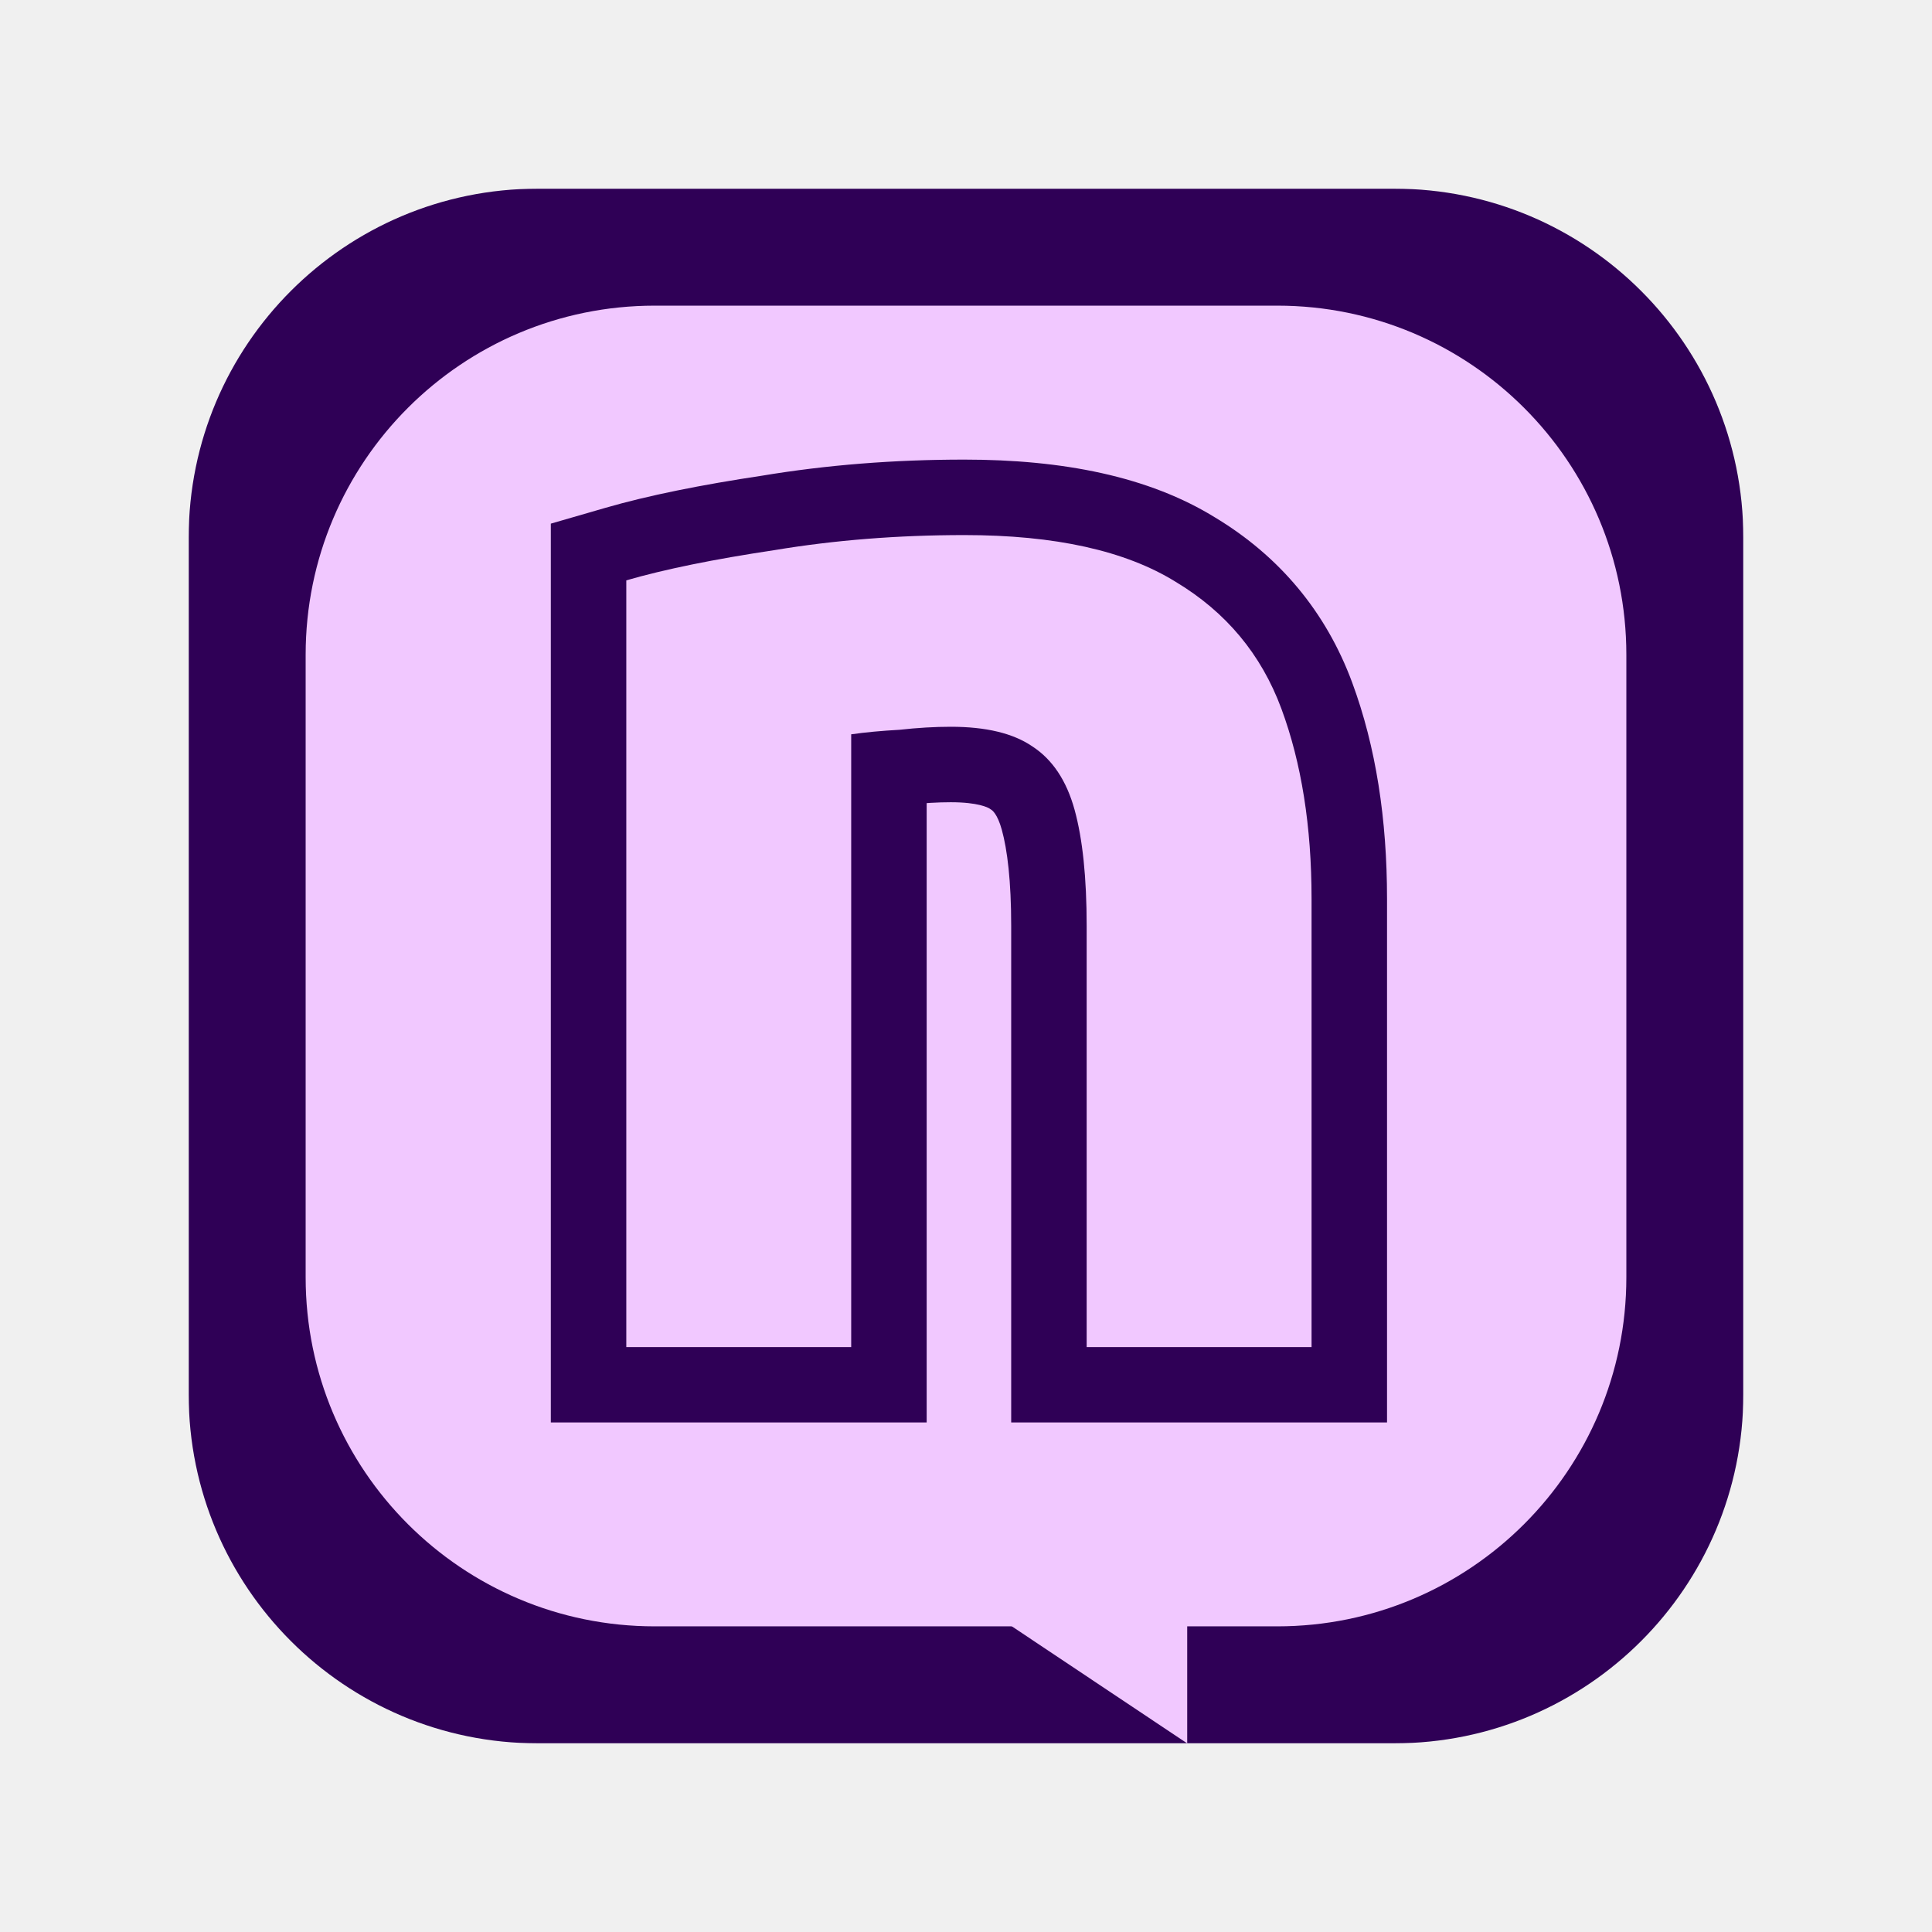
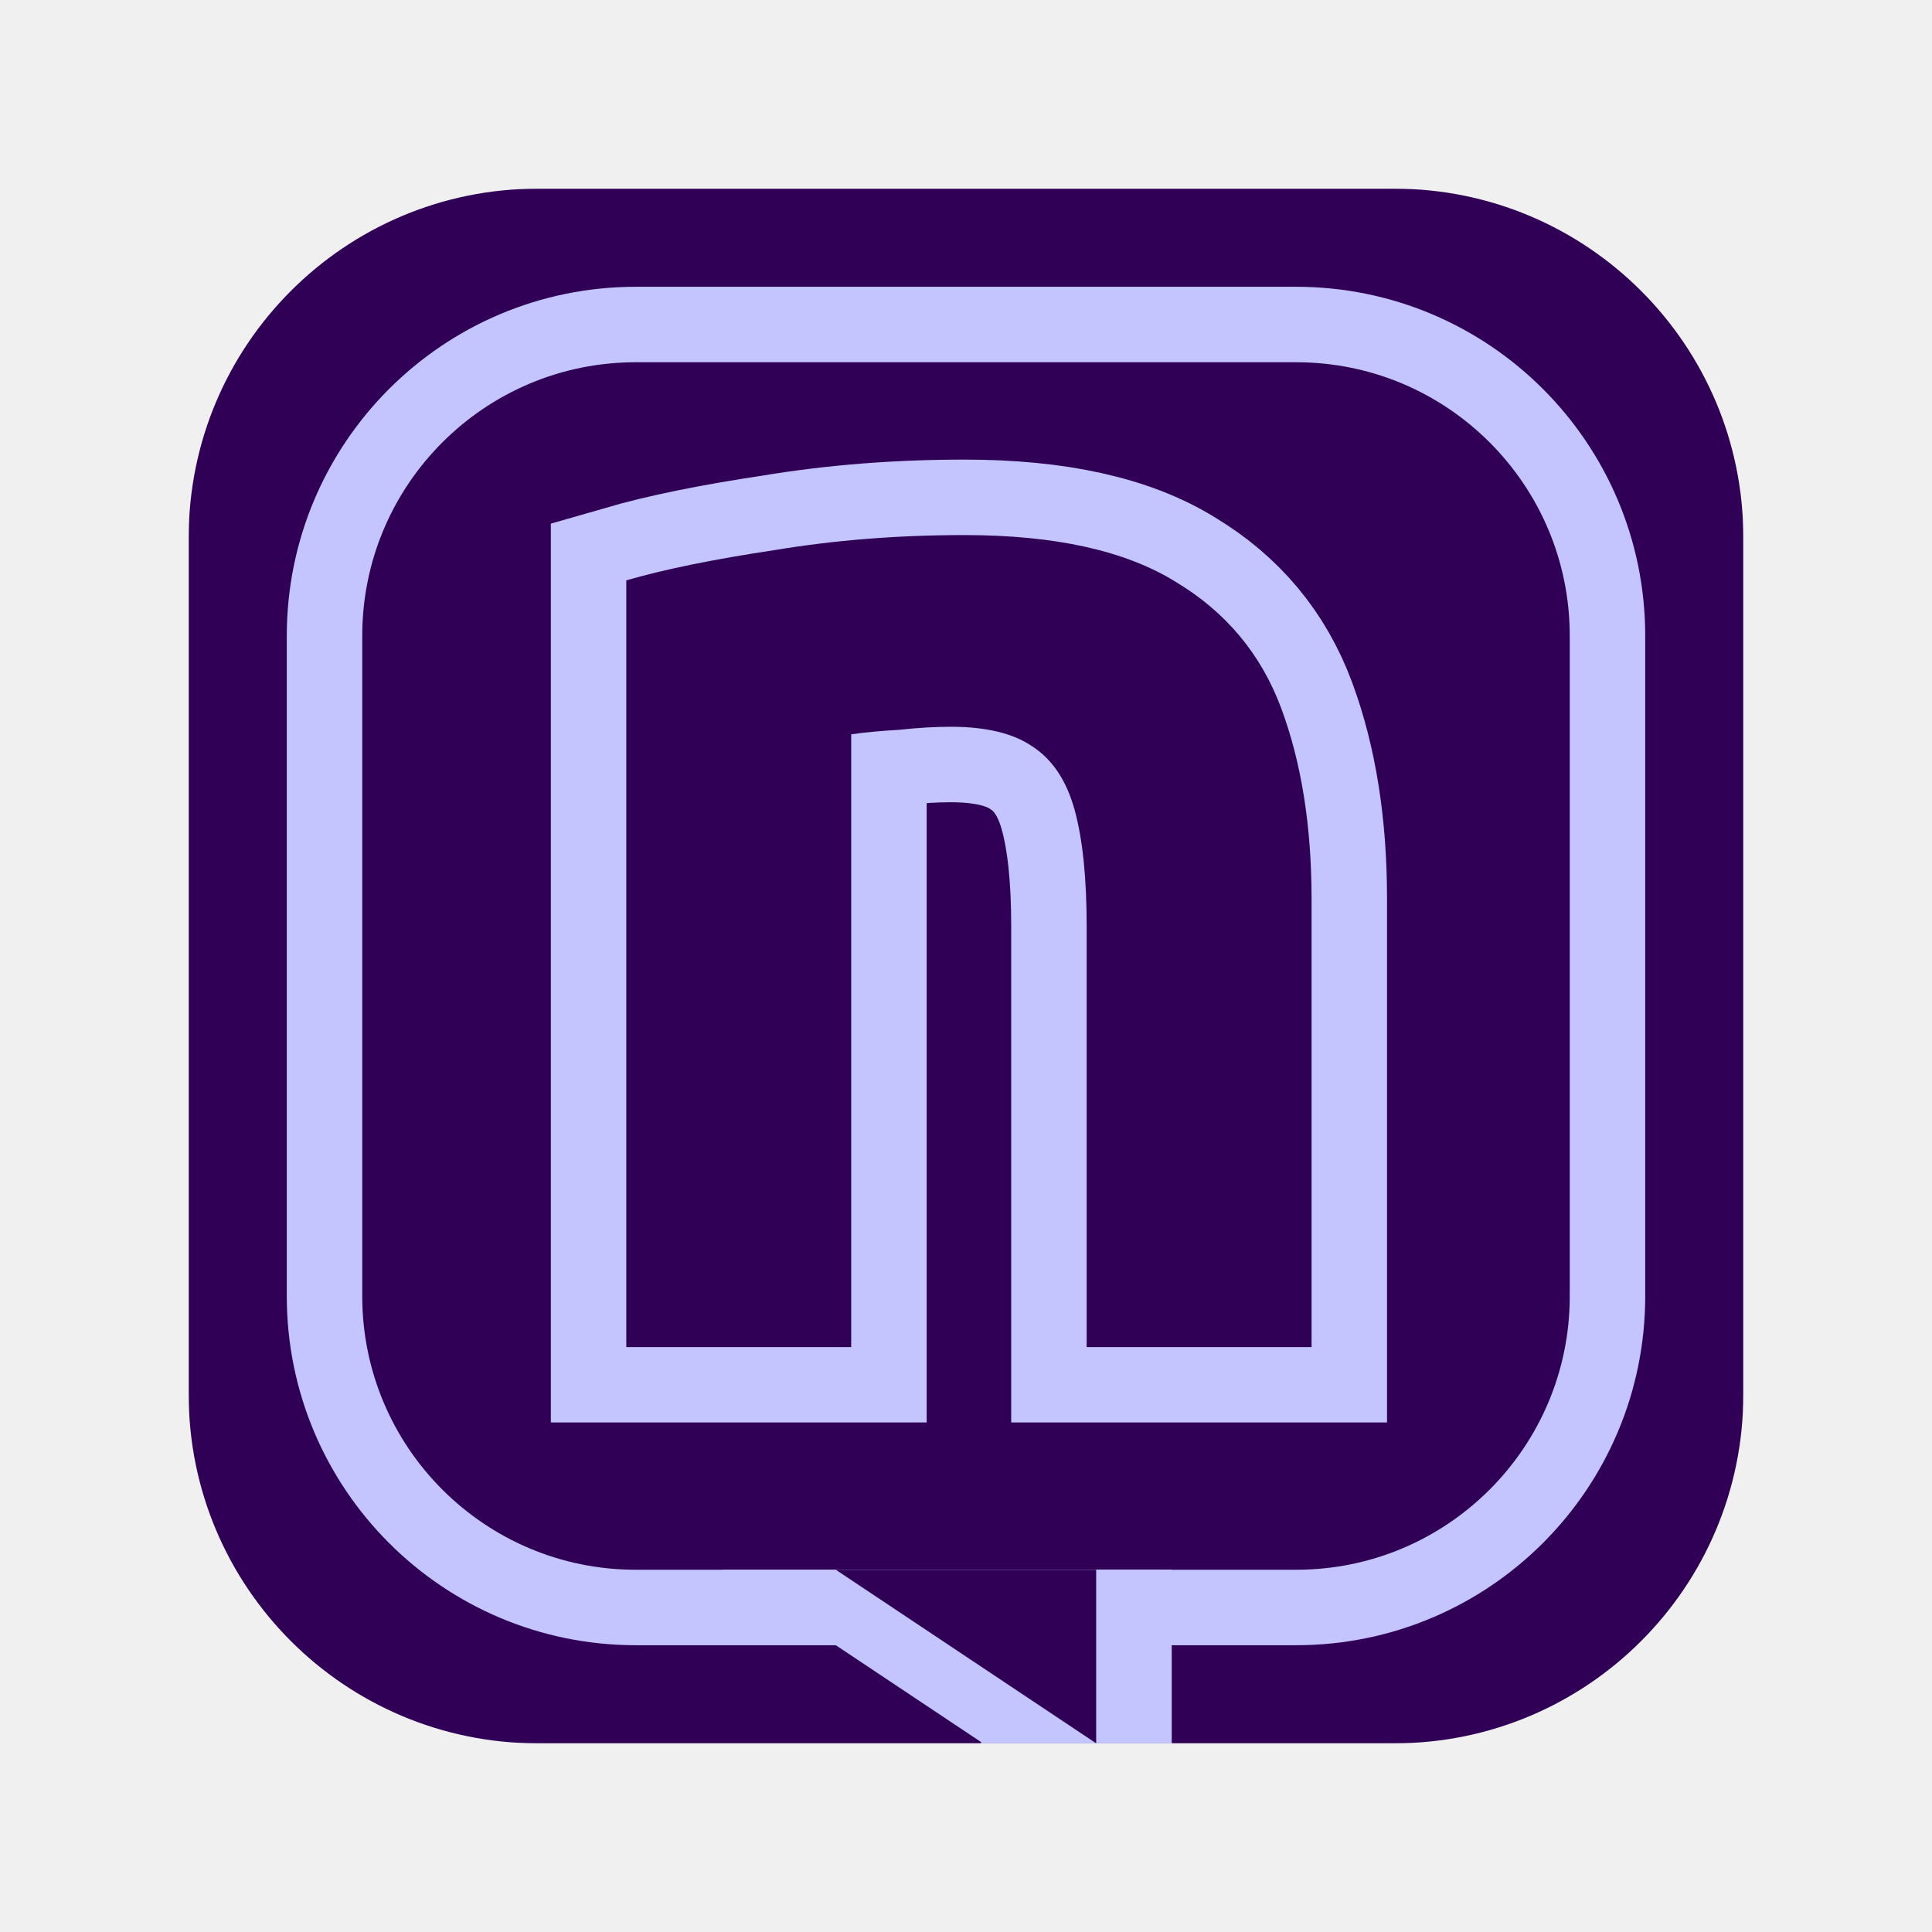
- <svg xmlns="http://www.w3.org/2000/svg" width="1024" height="1024" viewBox="0 0 1024 1024" fill="none">
+ <svg xmlns="http://www.w3.org/2000/svg" xmlns:xlink="http://www.w3.org/1999/xlink" width="1024" height="1024" viewBox="0 0 1024 1024" fill="none">
  <mask id="mask0_3534_536" style="mask-type:alpha" maskUnits="userSpaceOnUse" x="100" y="100" width="824" height="824">
    <rect x="100" y="100" width="824" height="824" fill="url(#paint0_linear_3534_536)" />
  </mask>
  <g mask="url(#mask0_3534_536)">
    <rect x="100" y="100" width="824" height="824" rx="185" fill="#2F0056" />
-     <rect x="162" y="162" width="700" height="700" rx="185" fill="#F1C8FF" />
-     <path d="M629.247 924.032L394 767H629.247V924.032Z" fill="#F1C8FF" />
-     <mask id="path-5-outside-1_3534_536" maskUnits="userSpaceOnUse" x="291" y="243" width="445" height="511" fill="black">
+     <rect x="172" y="172" width="680" height="680" rx="165" fill="#2F0056" stroke-width="40" stroke="#C4C5FF" />
+     <rect x="520" y="832" width="101" height="92" fill="#C4C5FF" />
+     <path d="M621 924L483 832H621V924Z" fill="#C4C5FF" />
+     <path d="M521 924L383 832H521V924Z" fill="#C4C5FF" />
+     <path d="M581 924L443 832H581V924Z" fill="#2F0056" />
+     <use xlink:href="#stroke0_3534_536" fill="#2F0056" />
+     <mask id="stroke1_3534_536" maskUnits="userSpaceOnUse" x="291" y="243" width="445" height="511" fill="black">
      <rect fill="white" x="291" y="243" width="445" height="511" />
-       <path d="M331.953 714V307.6C352.22 301.733 378.353 296.4 410.353 291.6C442.353 286.267 475.953 283.6 511.153 283.6C559.153 283.6 596.486 291.867 623.153 308.4C649.82 324.4 668.486 346.8 679.153 375.6C689.82 404.4 695.153 438 695.153 476.4V714H575.953V490.8C575.953 465.2 573.82 444.667 569.553 429.2C565.286 413.733 557.82 402.533 547.153 395.6C537.02 388.667 522.62 385.2 503.953 385.2C495.42 385.2 486.353 385.733 476.753 386.8C467.153 387.333 458.62 388.133 451.153 389.2V714H331.953Z" />
+       <use xlink:href="#stroke0_3534_536" />
    </mask>
-     <path d="M331.953 714V307.6C352.22 301.733 378.353 296.4 410.353 291.6C442.353 286.267 475.953 283.6 511.153 283.6C559.153 283.6 596.486 291.867 623.153 308.4C649.82 324.4 668.486 346.8 679.153 375.6C689.82 404.4 695.153 438 695.153 476.4V714H575.953V490.8C575.953 465.2 573.82 444.667 569.553 429.2C565.286 413.733 557.82 402.533 547.153 395.6C537.02 388.667 522.62 385.2 503.953 385.2C495.42 385.2 486.353 385.733 476.753 386.8C467.153 387.333 458.62 388.133 451.153 389.2V714H331.953Z" fill="#F1C8FF" />
-     <path d="M331.953 714H291.953V754H331.953V714ZM331.953 307.6L320.831 269.177L291.953 277.537V307.6H331.953ZM410.353 291.6L416.287 331.157L416.608 331.109L416.929 331.056L410.353 291.6ZM623.153 308.4L602.076 342.396L602.323 342.55L602.573 342.7L623.153 308.4ZM679.153 375.6L641.643 389.493V389.493L679.153 375.6ZM695.153 714V754H735.153V714H695.153ZM575.953 714H535.953V754H575.953V714ZM569.553 429.2L530.993 439.837L530.993 439.837L569.553 429.2ZM547.153 395.6L524.566 428.612L524.957 428.88L525.354 429.138L547.153 395.6ZM476.753 386.8L478.972 426.738L480.074 426.677L481.17 426.555L476.753 386.8ZM451.153 389.2L445.496 349.602L411.153 354.508V389.2H451.153ZM451.153 714V754H491.153V714H451.153ZM331.953 714H371.953V307.6H331.953H291.953V714H331.953ZM331.953 307.6L343.075 346.023C360.996 340.835 385.221 335.817 416.287 331.157L410.353 291.6L404.42 252.043C371.485 256.983 343.444 262.632 320.831 269.177L331.953 307.6ZM410.353 291.6L416.929 331.056C446.581 326.114 477.972 323.6 511.153 323.6V283.6V243.6C473.934 243.6 438.125 246.42 403.777 252.144L410.353 291.6ZM511.153 283.6V323.6C555.353 323.6 584.252 331.345 602.076 342.396L623.153 308.4L644.231 274.404C608.721 252.388 562.953 243.6 511.153 243.6V283.6ZM623.153 308.4L602.573 342.7C621.547 354.084 634.179 369.338 641.643 389.493L679.153 375.6L716.663 361.707C702.794 324.262 678.092 294.716 643.733 274.1L623.153 308.4ZM679.153 375.6L641.643 389.493C650.309 412.889 655.153 441.602 655.153 476.4H695.153H735.153C735.153 434.398 729.331 395.911 716.663 361.707L679.153 375.6ZM695.153 476.4H655.153V714H695.153H735.153V476.4H695.153ZM695.153 714V674H575.953V714V754H695.153V714ZM575.953 714H615.953V490.8H575.953H535.953V714H575.953ZM575.953 490.8H615.953C615.953 463.469 613.729 438.921 608.113 418.563L569.553 429.2L530.993 439.837C533.911 450.413 535.953 466.931 535.953 490.8H575.953ZM569.553 429.2L608.113 418.563C601.948 396.217 589.79 375.607 568.953 362.062L547.153 395.6L525.354 429.138C525.85 429.46 528.624 431.25 530.993 439.837L569.553 429.2ZM547.153 395.6L569.74 362.588C550.32 349.3 526.756 345.2 503.953 345.2V385.2V425.2C518.484 425.2 523.719 428.033 524.566 428.612L547.153 395.6ZM503.953 385.2V345.2C493.767 345.2 483.215 345.836 472.336 347.045L476.753 386.8L481.17 426.555C489.491 425.631 497.073 425.2 503.953 425.2V385.2ZM476.753 386.8L474.534 346.862C464.079 347.442 454.363 348.335 445.496 349.602L451.153 389.2L456.81 428.798C462.877 427.931 470.227 427.224 478.972 426.738L476.753 386.8ZM451.153 389.2H411.153V714H451.153H491.153V389.2H451.153ZM451.153 714V674H331.953V714V754H451.153V714Z" fill="#2F0056" mask="url(#path-5-outside-1_3534_536)" />
+     <path d="M331.953 714V307.6C352.22 301.733 378.353 296.4 410.353 291.6C442.353 286.267 475.953 283.6 511.153 283.6C559.153 283.6 596.486 291.867 623.153 308.4C649.82 324.4 668.486 346.8 679.153 375.6C689.82 404.4 695.153 438 695.153 476.4V714H575.953V490.8C575.953 465.2 573.82 444.667 569.553 429.2C565.286 413.733 557.82 402.533 547.153 395.6C537.02 388.667 522.62 385.2 503.953 385.2C495.42 385.2 486.353 385.733 476.753 386.8C467.153 387.333 458.62 388.133 451.153 389.2V714H331.953Z" stroke-width="80" stroke="#C4C5FF" mask="url(#stroke1_3534_536)" />
  </g>
  <defs>
    <linearGradient id="paint0_linear_3534_536" x1="512" y1="100" x2="512" y2="924" gradientUnits="userSpaceOnUse">
      <stop stop-color="#1E1E2E" />
      <stop offset="1" stop-color="#616194" />
    </linearGradient>
+     <path id="stroke0_3534_536" d="M331.953 714V307.6C352.22 301.733 378.353 296.4 410.353 291.6C442.353 286.267 475.953 283.6 511.153 283.6C559.153 283.6 596.486 291.867 623.153 308.4C649.82 324.4 668.486 346.8 679.153 375.6C689.82 404.4 695.153 438 695.153 476.4V714H575.953V490.8C575.953 465.2 573.82 444.667 569.553 429.2C565.286 413.733 557.82 402.533 547.153 395.6C537.02 388.667 522.62 385.2 503.953 385.2C495.42 385.2 486.353 385.733 476.753 386.8C467.153 387.333 458.62 388.133 451.153 389.2V714H331.953Z" />
  </defs>
</svg>
